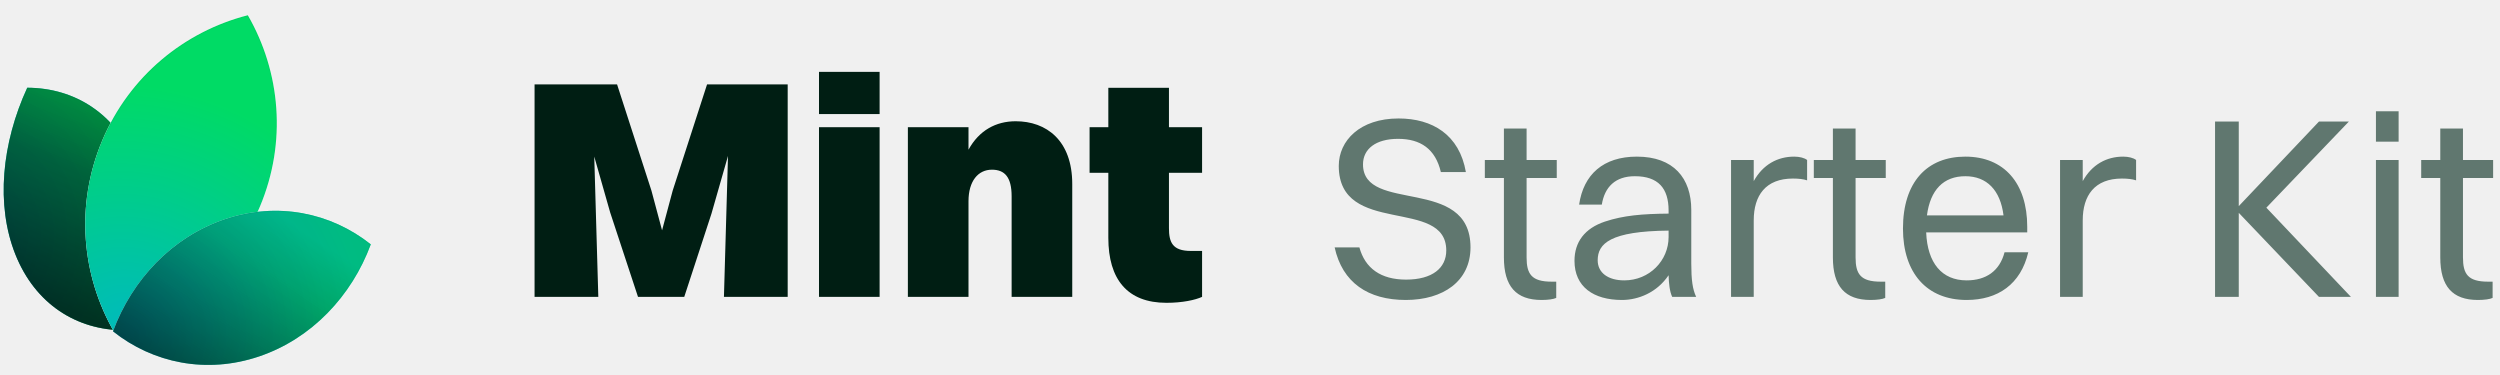
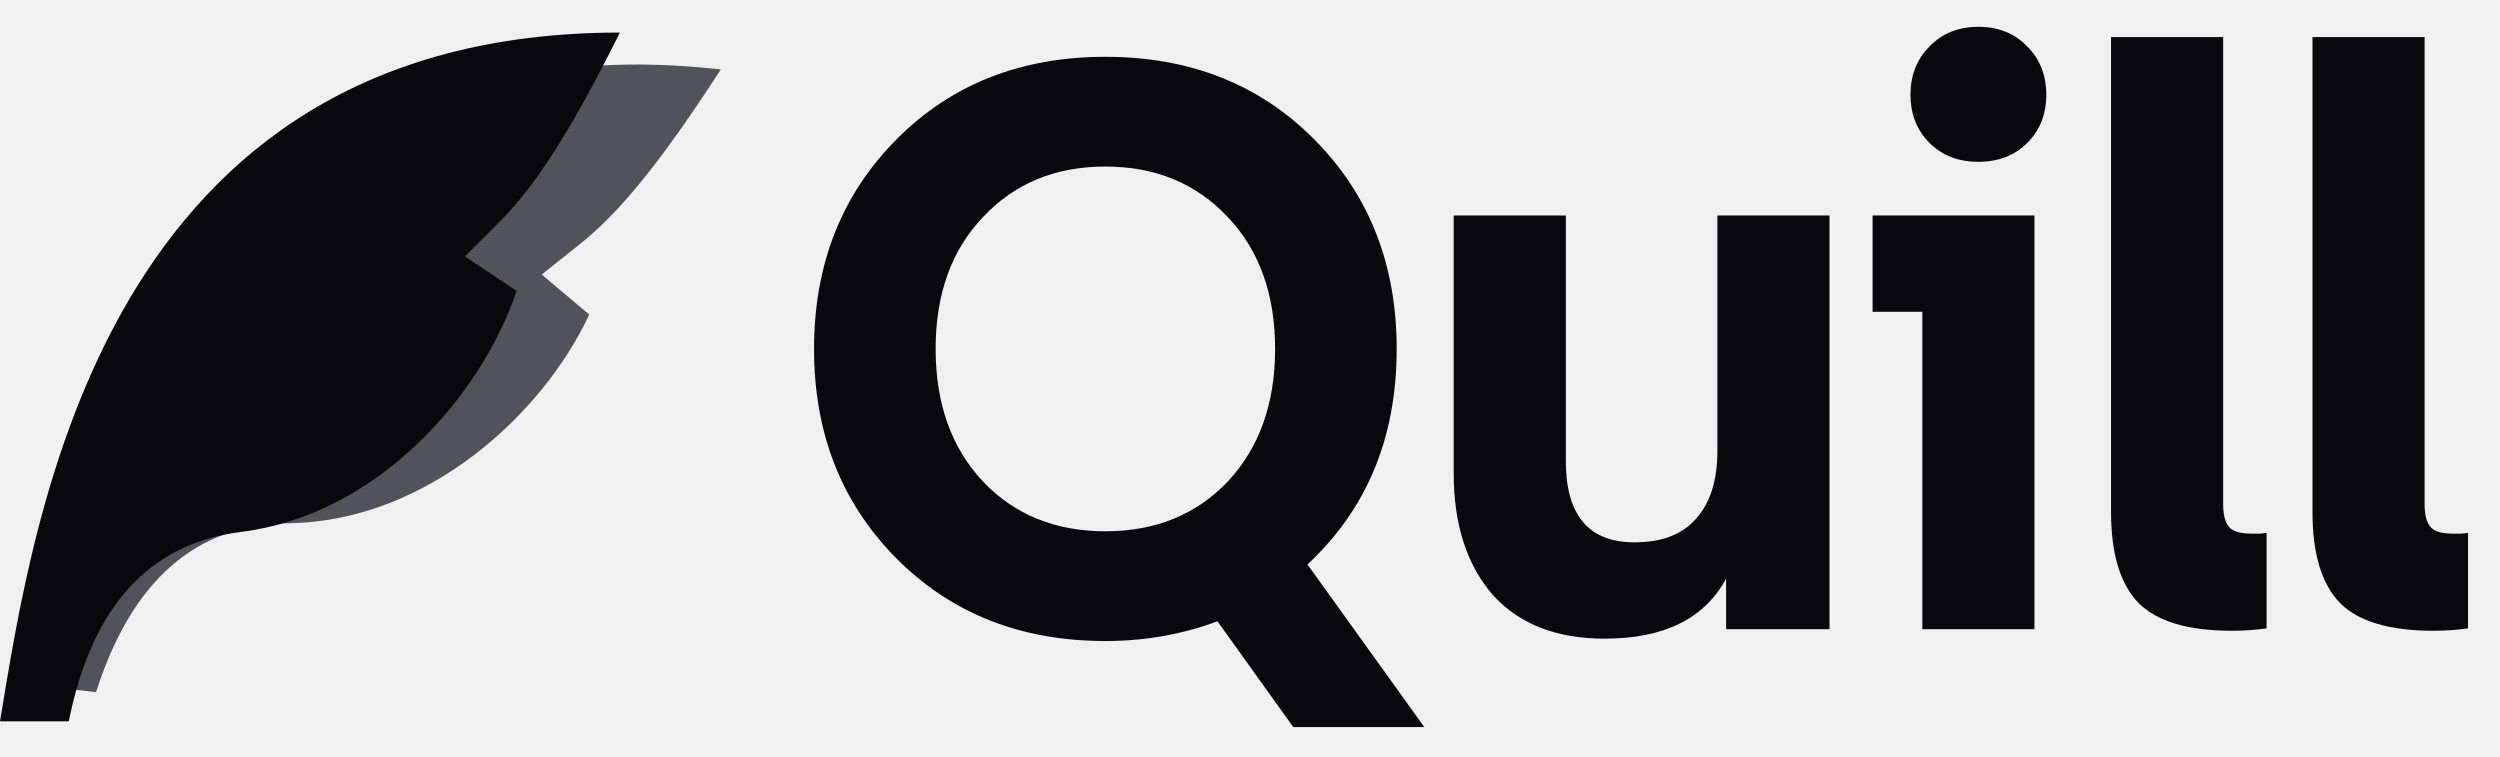
- <svg xmlns="http://www.w3.org/2000/svg" width="160" height="24" viewBox="0 0 160 24" fill="none">
-   <path d="M7.953 21.139C4.896 21.13 2.255 19.458 0.987 16.29C-0.28 13.121 0.109 9.163 1.744 5.615C4.801 5.624 7.442 7.296 8.71 10.465C9.977 13.633 9.588 17.591 7.953 21.139Z" fill="white" />
-   <path d="M7.953 21.139C4.896 21.13 2.255 19.458 0.987 16.29C-0.28 13.121 0.109 9.163 1.744 5.615C4.801 5.624 7.442 7.296 8.71 10.465C9.977 13.633 9.588 17.591 7.953 21.139Z" fill="url(#paint0_radial_115_86)" />
-   <path d="M7.953 21.139C4.896 21.13 2.255 19.458 0.987 16.29C-0.28 13.121 0.109 9.163 1.744 5.615C4.801 5.624 7.442 7.296 8.71 10.465C9.977 13.633 9.588 17.591 7.953 21.139Z" fill="black" fill-opacity="0.5" style="mix-blend-mode:hard-light" />
-   <path d="M7.953 21.139C4.896 21.13 2.255 19.458 0.987 16.29C-0.28 13.121 0.109 9.163 1.744 5.615C4.801 5.624 7.442 7.296 8.71 10.465C9.977 13.633 9.588 17.591 7.953 21.139Z" fill="url(#paint1_linear_115_86)" fill-opacity="0.5" style="mix-blend-mode:hard-light" />
-   <path d="M7.935 21.111C4.897 21.096 2.274 19.431 1.013 16.279C-0.248 13.124 0.136 9.182 1.762 5.643C4.8 5.659 7.423 7.324 8.684 10.476C9.945 13.63 9.561 17.572 7.935 21.111Z" stroke="url(#paint2_linear_115_86)" stroke-opacity="0.05" stroke-width="0.056" />
-   <path d="M7.31 21.257C11.354 20.221 14.884 17.375 16.628 13.236C18.373 9.097 17.945 4.587 15.86 0.976C11.816 2.012 8.287 4.858 6.542 8.998C4.797 13.137 5.225 17.646 7.31 21.257Z" fill="white" />
-   <path d="M7.31 21.257C11.354 20.221 14.884 17.375 16.628 13.236C18.373 9.097 17.945 4.587 15.86 0.976C11.816 2.012 8.287 4.858 6.542 8.998C4.797 13.137 5.225 17.646 7.31 21.257Z" fill="url(#paint3_radial_115_86)" />
-   <path d="M16.602 13.225C14.864 17.349 11.351 20.187 7.324 21.225C5.253 17.624 4.829 13.132 6.568 9.009C8.306 4.885 11.819 2.047 15.846 1.009C17.918 4.61 18.341 9.101 16.602 13.225Z" stroke="url(#paint4_linear_115_86)" stroke-opacity="0.05" stroke-width="0.056" />
-   <path d="M7.234 21.207C9.789 23.237 13.21 23.951 16.577 22.814C19.944 21.677 22.506 18.945 23.73 15.638C21.175 13.608 17.754 12.894 14.387 14.031C11.02 15.168 8.458 17.901 7.234 21.207Z" fill="white" />
-   <path d="M7.234 21.207C9.789 23.237 13.21 23.951 16.577 22.814C19.944 21.677 22.506 18.945 23.73 15.638C21.175 13.608 17.754 12.894 14.387 14.031C11.02 15.168 8.458 17.901 7.234 21.207Z" fill="url(#paint5_radial_115_86)" />
-   <path d="M7.234 21.207C9.789 23.237 13.21 23.951 16.577 22.814C19.944 21.677 22.506 18.945 23.73 15.638C21.175 13.608 17.754 12.894 14.387 14.031C11.02 15.168 8.458 17.901 7.234 21.207Z" fill="black" fill-opacity="0.2" style="mix-blend-mode:hard-light" />
-   <path d="M7.234 21.207C9.789 23.237 13.21 23.951 16.577 22.814C19.944 21.677 22.506 18.945 23.73 15.638C21.175 13.608 17.754 12.894 14.387 14.031C11.02 15.168 8.458 17.901 7.234 21.207Z" fill="url(#paint6_linear_115_86)" fill-opacity="0.5" style="mix-blend-mode:hard-light" />
-   <path d="M16.568 22.787C13.218 23.918 9.814 23.212 7.267 21.198C8.492 17.907 11.044 15.189 14.396 14.058C17.747 12.927 21.15 13.633 23.697 15.648C22.472 18.938 19.92 21.656 16.568 22.787Z" stroke="url(#paint7_linear_115_86)" stroke-opacity="0.05" stroke-width="0.056" />
-   <path d="M34.212 19V5.4H39.492L41.692 12.2L42.372 14.74L43.052 12.2L45.252 5.4H50.412V19H46.332L46.592 9.98L45.532 13.68L43.792 19H40.832L39.052 13.6L38.032 10.02L38.292 19H34.212ZM52.416 7.3V4.6H56.295V7.3H52.416ZM52.416 19V8.14H56.295V19H52.416ZM58.104 19V8.14H61.984V9.58C62.664 8.34 63.744 7.76 65.004 7.76C66.964 7.76 68.624 8.98 68.624 11.78V19H64.744V12.56C64.744 11.34 64.304 10.86 63.484 10.86C62.604 10.86 61.984 11.58 61.984 12.88V19H58.104ZM70.933 15.22V11.06H69.733V8.14H70.933V5.62H74.813V8.14H76.933V11.06H74.813V14.6C74.813 15.5 75.033 16.06 76.213 16.06H76.933V19C76.493 19.2 75.673 19.38 74.653 19.38C72.153 19.38 70.933 17.88 70.933 15.22Z" fill="#001E13" />
-   <path d="M87.232 10.519C87.232 13.687 94.112 11.229 94.112 15.832C94.112 17.994 92.364 19.198 89.971 19.198C87.562 19.198 85.912 18.093 85.417 15.832H87.001C87.364 17.169 88.371 17.895 89.987 17.895C91.671 17.895 92.561 17.152 92.561 16.03C92.561 12.598 85.681 15.155 85.681 10.618C85.681 9.001 87.034 7.582 89.509 7.582C91.671 7.582 93.403 8.621 93.816 11.014H92.215C91.868 9.529 90.912 8.886 89.476 8.886C88.057 8.886 87.232 9.529 87.232 10.519ZM96.25 16.476V11.393H95.029V10.239H96.25V8.226H97.702V10.239H99.632V11.393H97.702V16.476C97.702 17.532 98.015 18.026 99.302 18.026H99.599V19.066C99.434 19.148 99.071 19.198 98.659 19.198C97.025 19.198 96.25 18.323 96.25 16.476ZM102.516 13.093H101.064C101.345 11.162 102.615 10.024 104.76 10.024C107.103 10.024 108.242 11.393 108.242 13.44V16.888C108.242 17.895 108.324 18.521 108.555 19H107.021C106.856 18.654 106.806 18.142 106.79 17.614C106.047 18.72 104.859 19.198 103.803 19.198C101.988 19.198 100.767 18.357 100.767 16.69C100.767 15.486 101.427 14.611 102.714 14.182C103.902 13.786 105.107 13.687 106.79 13.671V13.473C106.79 12.053 106.13 11.278 104.628 11.278C103.374 11.278 102.698 11.971 102.516 13.093ZM102.252 16.657C102.252 17.465 102.929 17.944 103.952 17.944C105.569 17.944 106.79 16.674 106.79 15.172V14.759C103.061 14.793 102.252 15.585 102.252 16.657ZM110.787 19V10.239H112.239V11.591C112.833 10.519 113.774 10.024 114.83 10.024C115.176 10.024 115.49 10.107 115.655 10.239V11.542C115.407 11.46 115.094 11.427 114.747 11.427C112.998 11.427 112.239 12.515 112.239 14.1V19H110.787ZM117.305 16.476V11.393H116.084V10.239H117.305V8.226H118.757V10.239H120.688V11.393H118.757V16.476C118.757 17.532 119.071 18.026 120.358 18.026H120.655V19.066C120.49 19.148 120.127 19.198 119.714 19.198C118.081 19.198 117.305 18.323 117.305 16.476ZM129.809 16.145C129.33 18.192 127.862 19.198 125.865 19.198C123.324 19.198 121.79 17.482 121.79 14.627C121.79 11.658 123.324 10.024 125.783 10.024C128.258 10.024 129.743 11.723 129.743 14.512V14.875H123.275C123.357 16.838 124.281 17.944 125.865 17.944C127.103 17.944 127.977 17.35 128.291 16.145H129.809ZM125.783 11.278C124.38 11.278 123.539 12.152 123.324 13.786H128.225C128.027 12.169 127.152 11.278 125.783 11.278ZM131.843 19V10.239H133.295V11.591C133.889 10.519 134.829 10.024 135.885 10.024C136.232 10.024 136.545 10.107 136.71 10.239V11.542C136.463 11.46 136.149 11.427 135.803 11.427C134.054 11.427 133.295 12.515 133.295 14.1V19H131.843ZM141.763 19V7.78H143.281V13.192L148.413 7.78H150.327L145.047 13.291L150.459 19H148.413L143.281 13.621V19H141.763ZM152.06 9.067V7.12H153.512V9.067H152.06ZM152.06 19V10.239H153.512V19H152.06ZM156.178 16.476V11.393H154.957V10.239H156.178V8.226H157.63V10.239H159.56V11.393H157.63V16.476C157.63 17.532 157.943 18.026 159.23 18.026H159.527V19.066C159.362 19.148 158.999 19.198 158.587 19.198C156.953 19.198 156.178 18.323 156.178 16.476Z" fill="#002719" fill-opacity="0.6" />
-   <defs>
-     <radialGradient id="paint0_radial_115_86" cx="0" cy="0" r="1" gradientUnits="userSpaceOnUse" gradientTransform="translate(-3.00503 15.023) rotate(-10.029) scale(17.9572 17.784)">
-       <stop stop-color="#00B0BB" />
-       <stop offset="1" stop-color="#00DB65" />
-     </radialGradient>
-     <linearGradient id="paint1_linear_115_86" x1="7.39" y1="4.813" x2="1.63" y2="18.689" gradientUnits="userSpaceOnUse">
-       <stop stop-color="#18E299" />
-       <stop offset="1" />
-     </linearGradient>
-     <linearGradient id="paint2_linear_115_86" x1="7.948" y1="8.016" x2="1.761" y2="18.746" gradientUnits="userSpaceOnUse">
-       <stop />
-       <stop offset="1" stop-opacity="0" />
-     </linearGradient>
-     <radialGradient id="paint3_radial_115_86" cx="0" cy="0" r="1" gradientUnits="userSpaceOnUse" gradientTransform="translate(8.11404 20.8822) rotate(-75.7542) scale(21.6246 23.7772)">
-       <stop stop-color="#00BBBB" />
-       <stop offset="0.713" stop-color="#00DB65" />
-     </radialGradient>
-     <linearGradient id="paint4_linear_115_86" x1="7.602" y1="5.871" x2="15.556" y2="16.372" gradientUnits="userSpaceOnUse">
-       <stop />
-       <stop offset="1" stop-opacity="0" />
-     </linearGradient>
-     <radialGradient id="paint5_radial_115_86" cx="0" cy="0" r="1" gradientUnits="userSpaceOnUse" gradientTransform="translate(7.84537 21.5181) rotate(-20.3525) scale(18.5603 17.32)">
-       <stop stop-color="#00B0BB" />
-       <stop offset="1" stop-color="#00DB65" />
-     </radialGradient>
-     <linearGradient id="paint6_linear_115_86" x1="16.808" y1="13.007" x2="10.041" y2="22.994" gradientUnits="userSpaceOnUse">
-       <stop stop-color="#00B1BC" />
-       <stop offset="1" />
-     </linearGradient>
-     <linearGradient id="paint7_linear_115_86" x1="16.808" y1="13.007" x2="14.169" y2="23.841" gradientUnits="userSpaceOnUse">
-       <stop />
-       <stop offset="1" stop-opacity="0" />
-     </linearGradient>
-   </defs>
+ <svg xmlns="http://www.w3.org/2000/svg" width="76" height="23" viewBox="0 0 76 23" fill="none">
+   <path d="M75.028 16.199V19.103C74.692 19.151 74.34 19.175 73.972 19.175C72.644 19.175 71.7 18.895 71.14 18.335C70.58 17.759 70.3 16.839 70.3 15.575V1.127H73.708V15.335C73.708 15.639 73.764 15.863 73.876 16.007C73.988 16.151 74.22 16.223 74.572 16.223C74.652 16.223 74.74 16.223 74.836 16.223C74.948 16.207 75.012 16.199 75.028 16.199Z" fill="#09090B" />
+   <path d="M68.904 16.199V19.103C68.568 19.151 68.216 19.175 67.848 19.175C66.52 19.175 65.576 18.895 65.016 18.335C64.456 17.759 64.176 16.839 64.176 15.575V1.127H67.584V15.335C67.584 15.639 67.64 15.863 67.752 16.007C67.864 16.151 68.096 16.223 68.448 16.223C68.528 16.223 68.616 16.223 68.712 16.223C68.824 16.207 68.888 16.199 68.904 16.199Z" fill="#09090B" />
+   <path d="M56.927 9.479V6.551H61.847V19.127H58.439V9.479H56.927ZM61.631 4.343C61.247 4.727 60.751 4.919 60.143 4.919C59.535 4.919 59.039 4.727 58.655 4.343C58.271 3.959 58.079 3.471 58.079 2.879C58.079 2.287 58.271 1.799 58.655 1.415C59.039 1.015 59.535 0.815 60.143 0.815C60.751 0.815 61.247 1.015 61.631 1.415C62.015 1.799 62.207 2.287 62.207 2.879C62.207 3.471 62.015 3.959 61.631 4.343Z" fill="#09090B" />
+   <path d="M52.209 13.703V6.551H55.617V19.127H52.473V17.591C51.817 18.807 50.585 19.415 48.777 19.415C47.305 19.415 46.169 18.967 45.369 18.071C44.585 17.159 44.193 15.935 44.193 14.399V6.551H47.601V14.015C47.601 15.663 48.297 16.487 49.689 16.487C50.521 16.487 51.145 16.247 51.561 15.767C51.993 15.287 52.209 14.599 52.209 13.703Z" fill="#09090B" />
+   <path d="M42.459 10.607C42.459 13.295 41.555 15.479 39.747 17.159L43.299 22.103H39.315L37.011 18.887C35.939 19.287 34.803 19.487 33.603 19.487C31.027 19.487 28.907 18.647 27.243 16.967C25.579 15.287 24.747 13.167 24.747 10.607C24.747 8.047 25.579 5.927 27.243 4.247C28.907 2.567 31.027 1.727 33.603 1.727C36.179 1.727 38.299 2.567 39.963 4.247C41.627 5.927 42.459 8.047 42.459 10.607ZM37.323 14.639C38.283 13.615 38.763 12.271 38.763 10.607C38.763 8.943 38.283 7.607 37.323 6.599C36.363 5.575 35.123 5.063 33.603 5.063C32.083 5.063 30.843 5.575 29.883 6.599C28.923 7.607 28.443 8.943 28.443 10.607C28.443 12.271 28.923 13.615 29.883 14.639C30.843 15.647 32.083 16.151 33.603 16.151C35.123 16.151 36.363 15.647 37.323 14.639Z" fill="#09090B" />
+   <path d="M21.913 2.111C6.308 0.352 2.585 14.682 0.841 20.807C1.534 20.885 2.227 20.963 2.92 21.041C4.003 17.652 5.953 15.94 8.768 15.906C12.988 15.855 16.52 12.566 17.912 9.562L16.469 8.346C16.855 8.038 17.241 7.73 17.626 7.423C18.784 6.5 20.005 5.057 21.913 2.111Z" fill="#52525B" />
+   <path d="M18.845 0.99C3.141 0.99 1.047 15.647 0 21.928C0.698 21.928 1.395 21.928 2.092 21.928C2.789 18.439 4.535 16.52 7.329 16.17C11.516 15.647 14.657 11.982 15.704 8.842L14.133 7.795C14.482 7.446 14.832 7.097 15.181 6.748C16.227 5.701 17.279 4.131 18.845 0.99Z" fill="#09090B" />
</svg>
